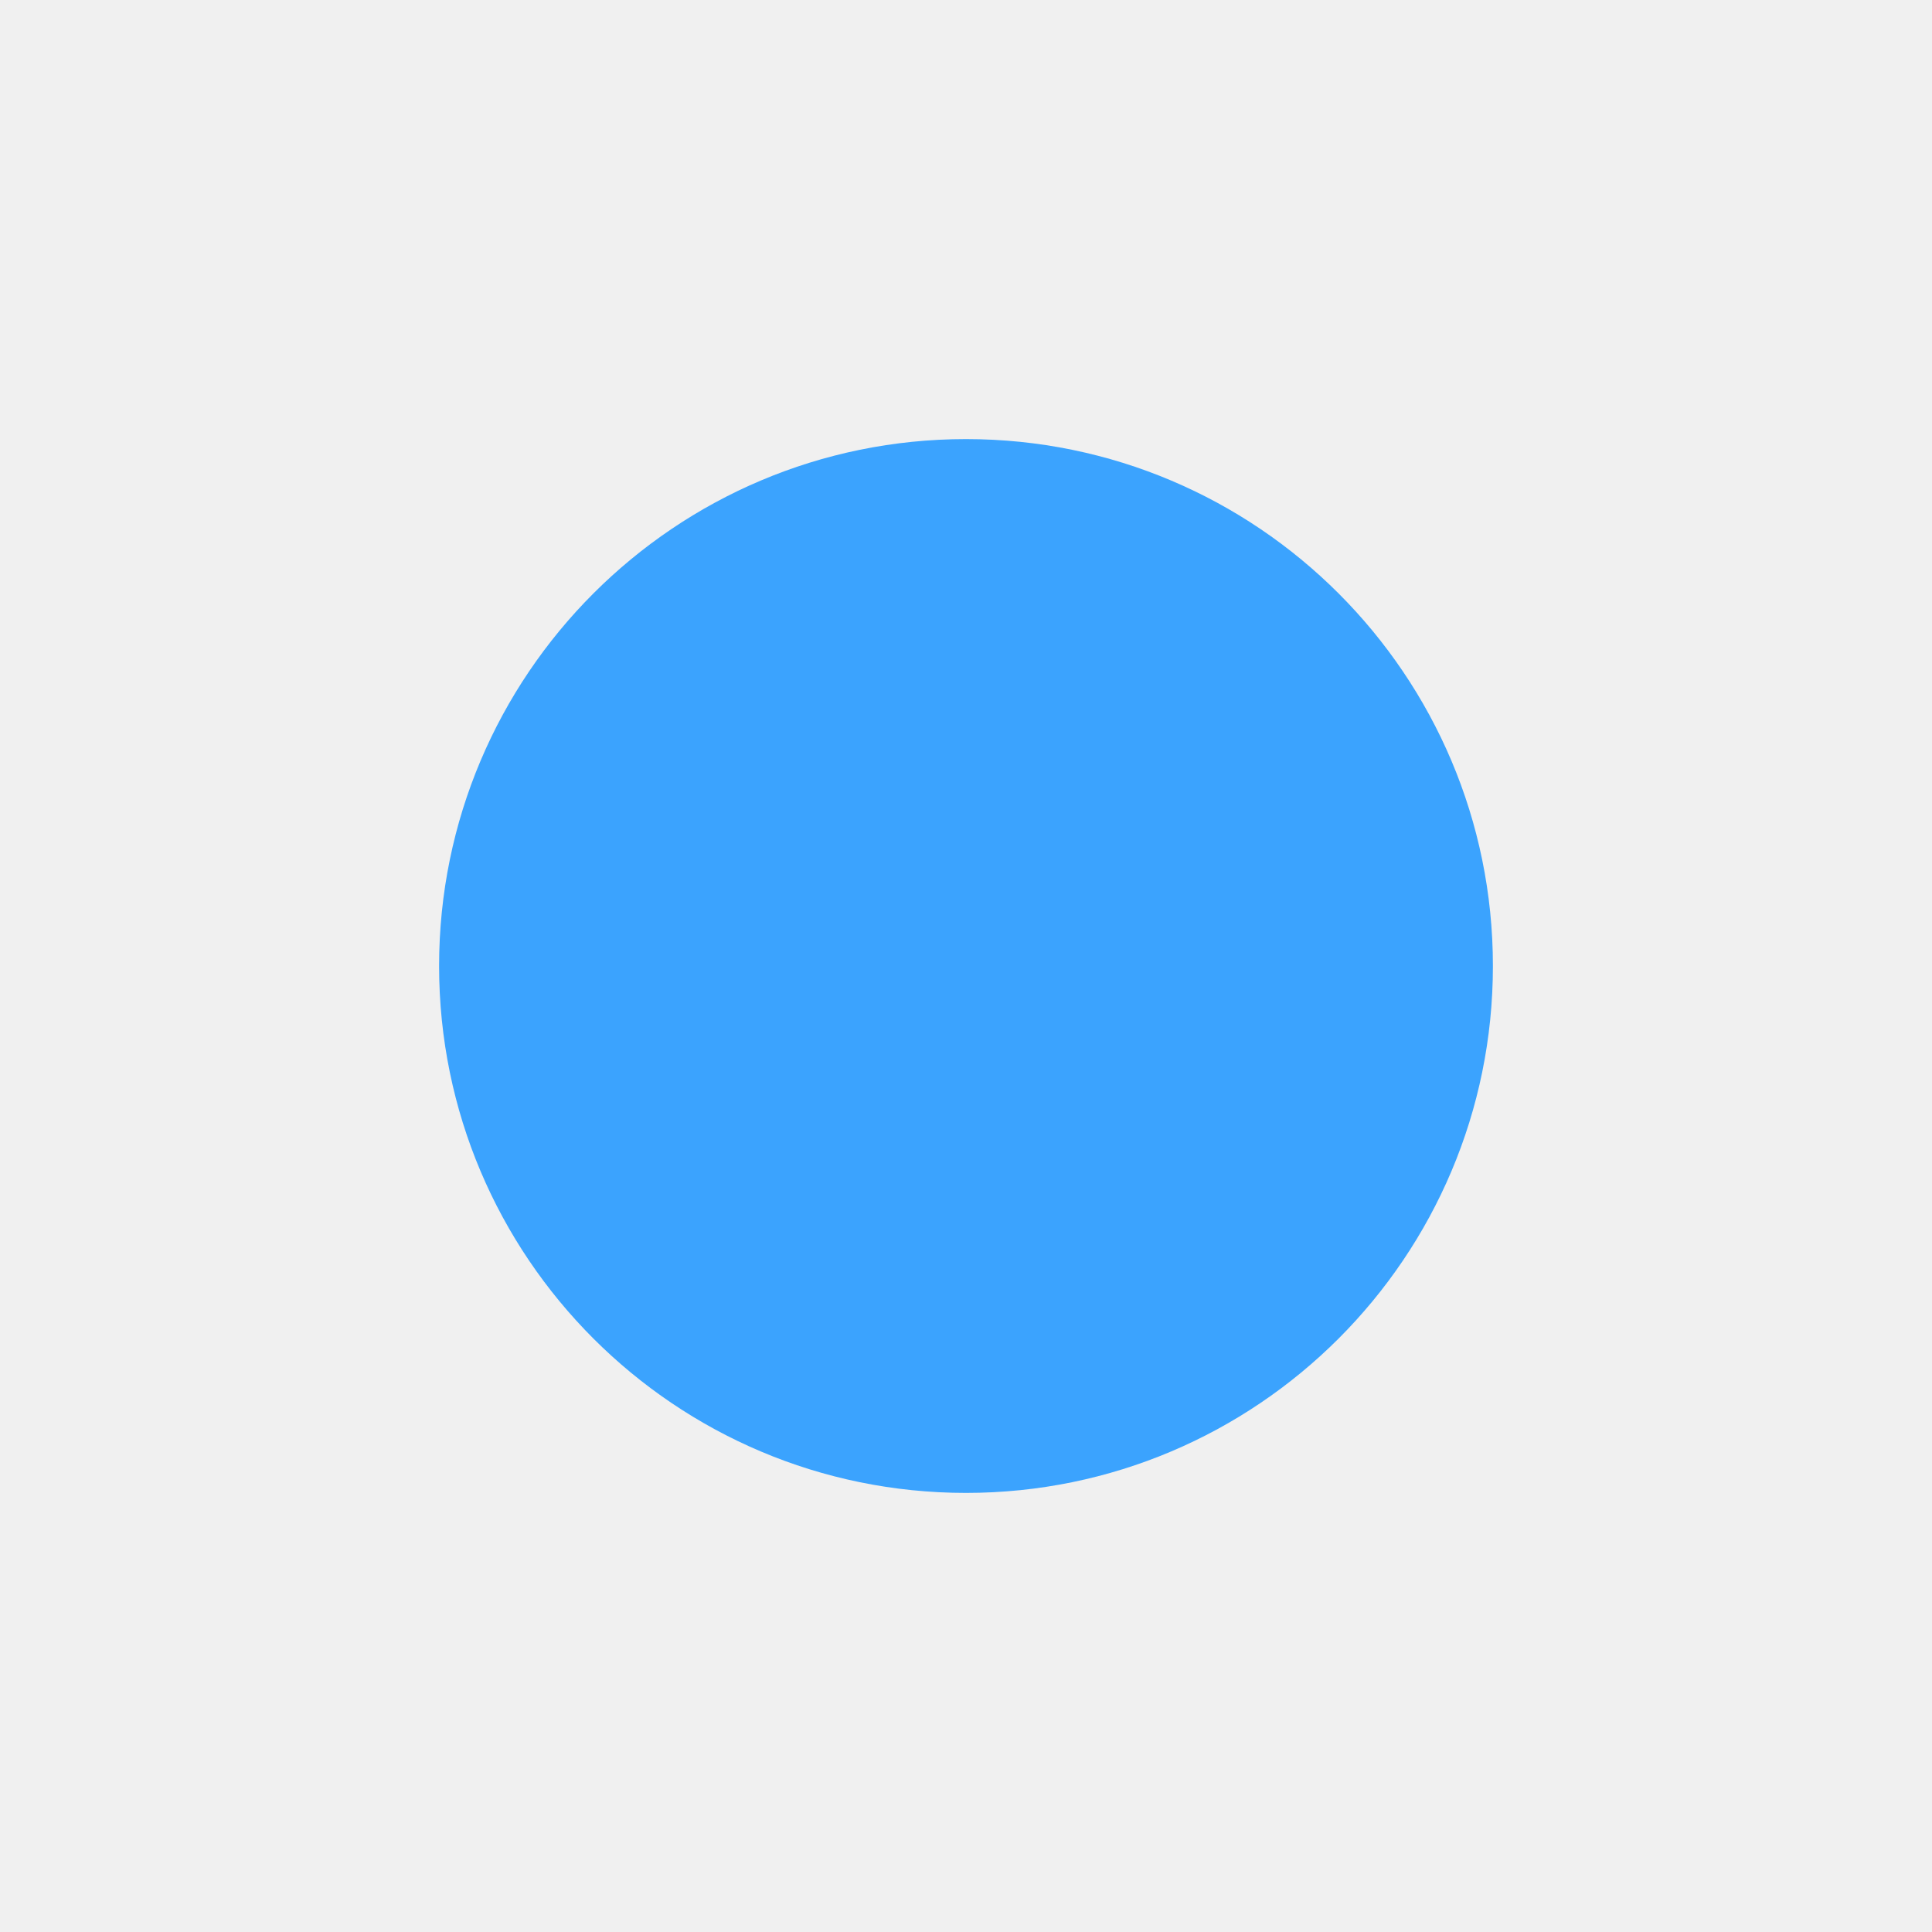
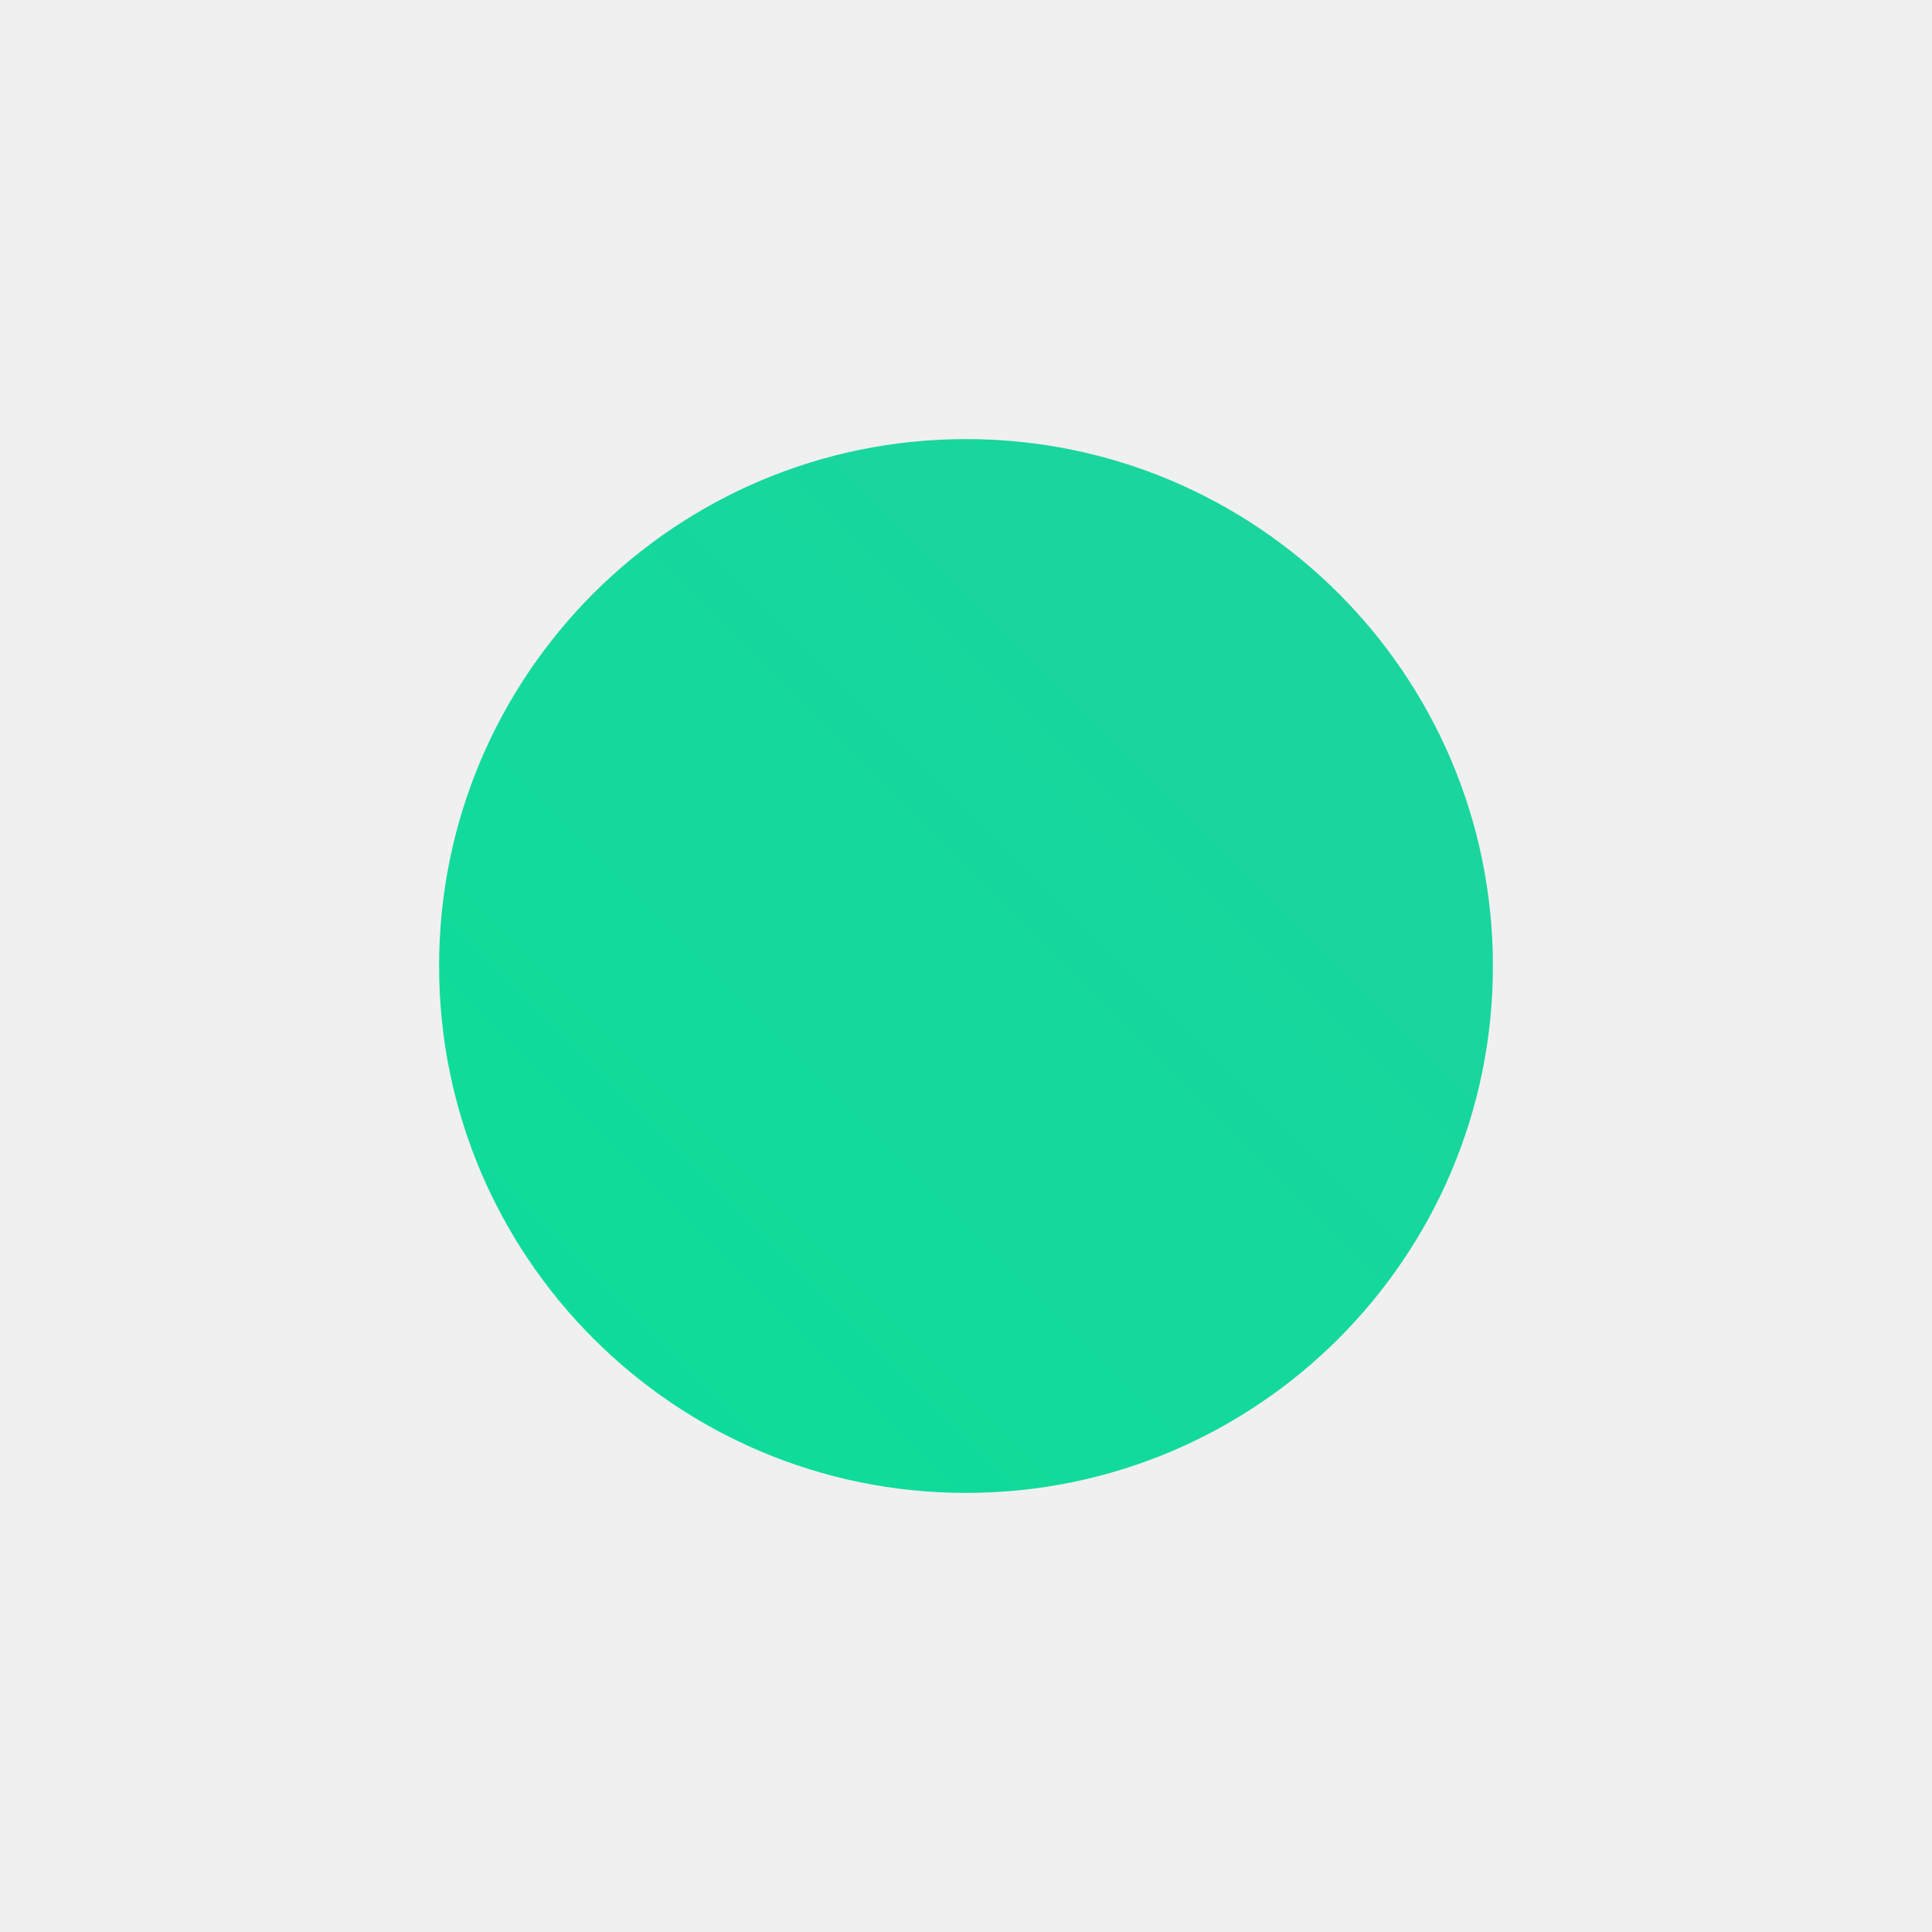
- <svg xmlns="http://www.w3.org/2000/svg" xmlns:xlink="http://www.w3.org/1999/xlink" id="svg4306" width="22" height="22" version="1.1" style="enable-background:new">
+ <svg xmlns="http://www.w3.org/2000/svg" xmlns:xlink="http://www.w3.org/1999/xlink" style="enable-background:new" version="1.1" height="22" width="22" id="svg4306">
  <defs id="defs22">
-     <filter color-interpolation-filters="sRGB" height="1.048" width="1.048" y="-.024" x="-.024" id="filter11290">
-       <feGaussianBlur id="feGaussianBlur879" stdDeviation="0.159" />
+     <linearGradient id="linearGradient963">
+       <stop id="stop959" offset="0" style="stop-color:#00dc96;stop-opacity:1" />
+       <stop id="stop961" offset="1" style="stop-color:#14d29b;stop-opacity:1" />
+     </linearGradient>
+     <linearGradient id="linearGradient955">
+       <stop id="stop951" offset="0" style="stop-color:#00dc96;stop-opacity:1" />
+       <stop id="stop953" offset="1" style="stop-color:#14d29b;stop-opacity:1" />
+     </linearGradient>
+     <linearGradient id="linearGradient945">
+       <stop id="stop941" offset="0" style="stop-color:#00dc96;stop-opacity:1" />
+       <stop id="stop943" offset="1" style="stop-color:#14d29b;stop-opacity:1" />
+     </linearGradient>
+     <filter id="filter11290" x="-.024" y="-.024" width="1.048" height="1.048" color-interpolation-filters="sRGB">
+       <feGaussianBlur stdDeviation="0.159" id="feGaussianBlur879" />
    </filter>
-     <linearGradient gradientUnits="userSpaceOnUse" gradientTransform="translate(-0.0078552,-5.0139e-5)" y2=".647" y1="16.296" x2="16.388" x1=".739" id="linearGradient1005">
-       <stop id="stop882" offset="0" stop-color="#00dc96" />
-       <stop id="stop884" offset="1" stop-color="#14d29b" />
+     <linearGradient id="linearGradient1005" x1=".739" x2="16.388" y1="16.296" y2=".647" gradientTransform="translate(-0.0078552,-5.0139e-5)" gradientUnits="userSpaceOnUse">
+       <stop stop-color="#00dc96" offset="0" id="stop882" />
+       <stop stop-color="#14d29b" offset="1" id="stop884" />
    </linearGradient>
+     <linearGradient gradientUnits="userSpaceOnUse" y2="249" x2="1308" y1="261" x1="1296" id="linearGradient947" xlink:href="#linearGradient945" />
+     <linearGradient gradientUnits="userSpaceOnUse" y2="249.103" x2="1308.052" y1="260.945" x1="1296.024" id="linearGradient957" xlink:href="#linearGradient955" />
+     <linearGradient gradientUnits="userSpaceOnUse" y2="249.014" x2="1308.052" y1="261.01" x1="1296.008" id="linearGradient965" xlink:href="#linearGradient963" />
  </defs>
-   <g transform="matrix(1.375,0,0,1.375,-703.697,284.703)" id="hover-center" style="display:inline">
-     <g transform="translate(-781,-432.6378)" style="display:inline;opacity:1" id="g6282">
-       <ellipse ry="6" rx="6" id="ellipse6256" style="display:inline;opacity:0.95;fill:#32a0ff;fill-opacity:1;stroke:none;stroke-width:0;stroke-linecap:butt;stroke-linejoin:miter;stroke-miterlimit:4;stroke-dasharray:none;stroke-dashoffset:0;stroke-opacity:1" cx="1302" cy="255" />
-       <path id="path6258" d="m 1302,248 a 7,7 0 0 0 -7,7 7,7 0 0 0 7,7 7,7 0 0 0 7,-7 7,7 0 0 0 -7,-7 z m 0,1 a 6,6 0 0 1 6,6 6,6 0 0 1 -6,6 6,6 0 0 1 -6,-6 6,6 0 0 1 6,-6 z" style="display:inline;opacity:0;fill:#6e6e6e;fill-opacity:1;stroke:none;stroke-width:0;stroke-linecap:butt;stroke-linejoin:miter;stroke-miterlimit:4;stroke-dasharray:none;stroke-dashoffset:0;stroke-opacity:1" />
-       <g style="fill:#c0e3ff;fill-opacity:1" transform="translate(1294,247)" id="g6280">
-         <g id="g6260" style="display:inline;fill:#c0e3ff;fill-opacity:1" transform="translate(-81.0002,-967)" />
-         <g style="fill:#c0e3ff;fill-opacity:1" id="g6262" transform="translate(-81.0002,-967)" />
-         <g style="fill:#c0e3ff;fill-opacity:1" id="g6264" transform="translate(-81.0002,-967)" />
-         <g style="fill:#c0e3ff;fill-opacity:1" id="g6266" transform="translate(-81.0002,-967)" />
-         <g style="fill:#c0e3ff;fill-opacity:1" id="g6268" transform="translate(-81.0002,-967)" />
-         <g id="g6270" style="display:inline;fill:#c0e3ff;fill-opacity:1" transform="translate(-81.0002,-967)" />
-         <g id="g6272" style="display:inline;fill:#c0e3ff;fill-opacity:1" transform="translate(-81.0002,-967)" />
-         <g id="g6274" style="display:inline;fill:#c0e3ff;fill-opacity:1" transform="translate(-81.0002,-967)" />
-         <g id="g6278" style="display:inline;fill:#c0e3ff;fill-opacity:1" transform="translate(-81.0002,-967)">
-           <path id="path6276" style="opacity:1;fill:#ffffff;fill-opacity:1;fill-rule:evenodd;stroke:none" d="m 87.8,972 h 3.382 c 0.45,0 0.816,0.368 0.819,0.819 v 3.382 z m 2.407,6.007 H 86.812 c -0.45,0 -0.819,-0.368 -0.819,-0.819 v -3.395 l 4.214,4.214" />
+   <g id="active-center">
+     <rect style="opacity:0;fill:#000000;fill-opacity:1;fill-rule:evenodd;stroke:none;stroke-width:3;stroke-linecap:round;stroke-linejoin:round;stroke-miterlimit:4;stroke-dasharray:none;stroke-opacity:1;paint-order:fill markers stroke" id="rect962" width="22" height="22" x="9.5367432e-07" y="9.5367432e-07" rx="0" ry="0" />
+     <g style="display:inline" id="titlebutton-maximize" transform="translate(-510,188.6378)">
+       <g id="g4891-6" style="display:inline;opacity:1" transform="translate(-781,-432.6378)">
+         <ellipse cy="255" cx="1302" style="display:inline;opacity:0.95;fill:url(#linearGradient947);fill-opacity:1;stroke:none;stroke-width:0;stroke-linecap:butt;stroke-linejoin:miter;stroke-miterlimit:4;stroke-dasharray:none;stroke-dashoffset:0;stroke-opacity:1" id="path4068-7-5-9-6-7-2-4-9" rx="6" ry="6" />
+         <path style="display:inline;opacity:0;fill:#6e6e6e;fill-opacity:1;stroke:none;stroke-width:0;stroke-linecap:butt;stroke-linejoin:miter;stroke-miterlimit:4;stroke-dasharray:none;stroke-dashoffset:0;stroke-opacity:1" d="m 1302,248 a 7,7 0 0 0 -7,7 7,7 0 0 0 7,7 7,7 0 0 0 7,-7 7,7 0 0 0 -7,-7 z m 0,1 a 6,6 0 0 1 6,6 6,6 0 0 1 -6,6 6,6 0 0 1 -6,-6 6,6 0 0 1 6,-6 z" id="path4068-7-5-9-6-7-2-5-78-3" />
+         <g id="g4806-9-7" transform="translate(1294,247)" style="fill:#c0e3ff;fill-opacity:1">
+           <g transform="translate(-81.0002,-967)" style="display:inline;fill:#c0e3ff;fill-opacity:1" id="layer9-78-7-4" />
+           <g transform="translate(-81.0002,-967)" id="layer10-3-3-5" style="fill:#c0e3ff;fill-opacity:1" />
+           <g transform="translate(-81.0002,-967)" id="layer11-19-75-2" style="fill:#c0e3ff;fill-opacity:1" />
+           <g transform="translate(-81.0002,-967)" id="layer13-4-9-5" style="fill:#c0e3ff;fill-opacity:1" />
+           <g transform="translate(-81.0002,-967)" id="layer14-8-5-4" style="fill:#c0e3ff;fill-opacity:1" />
+           <g transform="translate(-81.0002,-967)" style="display:inline;fill:#c0e3ff;fill-opacity:1" id="layer15-5-8-7" />
+           <g transform="translate(-81.0002,-967)" style="display:inline;fill:#c0e3ff;fill-opacity:1" id="g71291-1-7-4" />
+           <g transform="translate(-81.0002,-967)" style="display:inline;fill:#c0e3ff;fill-opacity:1" id="g4953-7-1-4" />
+           <g transform="translate(-81.0002,-967)" style="display:inline;fill:#c0e3ff;fill-opacity:1" id="layer12-3-0-3" />
+         </g>
+       </g>
+       <rect y="-185.638" x="513" height="16" width="16" id="rect17883-0-0" style="display:inline;opacity:1;fill:none;fill-opacity:1;stroke:none;stroke-width:1;stroke-linecap:butt;stroke-linejoin:miter;stroke-miterlimit:4;stroke-dasharray:none;stroke-dashoffset:0;stroke-opacity:0" />
+     </g>
+   </g>
+   <g style="display:inline" id="hover-center" transform="matrix(1.375,0,0,1.375,-703.697,284.703)">
+     <g id="g6282" style="display:inline;opacity:1" transform="translate(-781,-432.6378)">
+       <ellipse cy="255" cx="1302" style="display:inline;opacity:0.95;fill:url(#linearGradient957);fill-opacity:1;stroke:none;stroke-width:0;stroke-linecap:butt;stroke-linejoin:miter;stroke-miterlimit:4;stroke-dasharray:none;stroke-dashoffset:0;stroke-opacity:1" id="ellipse6256" rx="6" ry="6" />
+       <path style="display:inline;opacity:0;fill:#6e6e6e;fill-opacity:1;stroke:none;stroke-width:0;stroke-linecap:butt;stroke-linejoin:miter;stroke-miterlimit:4;stroke-dasharray:none;stroke-dashoffset:0;stroke-opacity:1" d="m 1302,248 a 7,7 0 0 0 -7,7 7,7 0 0 0 7,7 7,7 0 0 0 7,-7 7,7 0 0 0 -7,-7 z m 0,1 a 6,6 0 0 1 6,6 6,6 0 0 1 -6,6 6,6 0 0 1 -6,-6 6,6 0 0 1 6,-6 z" id="path6258" />
+       <g id="g6280" transform="translate(1294,247)" style="fill:#c0e3ff;fill-opacity:1">
+         <g transform="translate(-81.0002,-967)" style="display:inline;fill:#c0e3ff;fill-opacity:1" id="g6260" />
+         <g transform="translate(-81.0002,-967)" id="g6262" style="fill:#c0e3ff;fill-opacity:1" />
+         <g transform="translate(-81.0002,-967)" id="g6264" style="fill:#c0e3ff;fill-opacity:1" />
+         <g transform="translate(-81.0002,-967)" id="g6266" style="fill:#c0e3ff;fill-opacity:1" />
+         <g transform="translate(-81.0002,-967)" id="g6268" style="fill:#c0e3ff;fill-opacity:1" />
+         <g transform="translate(-81.0002,-967)" style="display:inline;fill:#c0e3ff;fill-opacity:1" id="g6270" />
+         <g transform="translate(-81.0002,-967)" style="display:inline;fill:#c0e3ff;fill-opacity:1" id="g6272" />
+         <g transform="translate(-81.0002,-967)" style="display:inline;fill:#c0e3ff;fill-opacity:1" id="g6274" />
+         <g transform="translate(-81.0002,-967)" style="display:inline;fill:#c0e3ff;fill-opacity:1" id="g6278">
+           <path d="m 87.8,972 h 3.382 c 0.45,0 0.816,0.368 0.819,0.819 v 3.382 z m 2.407,6.007 H 86.812 c -0.45,0 -0.819,-0.368 -0.819,-0.819 v -3.395 l 4.214,4.214" style="opacity:1;fill:#ffffff;fill-opacity:1;fill-rule:evenodd;stroke:none" id="path6276" />
        </g>
      </g>
    </g>
-     <rect style="display:inline;opacity:1;fill:none;fill-opacity:1;stroke:none;stroke-width:1;stroke-linecap:butt;stroke-linejoin:miter;stroke-miterlimit:4;stroke-dasharray:none;stroke-dashoffset:0;stroke-opacity:0" id="rect6284" width="16" height="16" x="513" y="-185.638" />
+     <rect y="-185.638" x="513" height="16" width="16" id="rect6284" style="display:inline;opacity:1;fill:none;fill-opacity:1;stroke:none;stroke-width:1;stroke-linecap:butt;stroke-linejoin:miter;stroke-miterlimit:4;stroke-dasharray:none;stroke-dashoffset:0;stroke-opacity:0" />
  </g>
-   <g style="display:inline" id="pressed-center" transform="matrix(1.375,0,0,1.375,-703.697,308.9886)">
-     <g id="g6378" style="display:inline;opacity:1" transform="translate(-781,-432.6378)">
-       <ellipse cy="255" cx="1302" style="display:inline;opacity:0.95;fill:#32a0ff;fill-opacity:1;stroke:none;stroke-width:0;stroke-linecap:butt;stroke-linejoin:miter;stroke-miterlimit:4;stroke-dasharray:none;stroke-dashoffset:0;stroke-opacity:1" id="ellipse6352" rx="6" ry="6" />
-       <path style="display:inline;opacity:0;fill:#6e6e6e;fill-opacity:1;stroke:none;stroke-width:0;stroke-linecap:butt;stroke-linejoin:miter;stroke-miterlimit:4;stroke-dasharray:none;stroke-dashoffset:0;stroke-opacity:1" d="m 1302,248 a 7,7 0 0 0 -7,7 7,7 0 0 0 7,7 7,7 0 0 0 7,-7 7,7 0 0 0 -7,-7 z m 0,1 a 6,6 0 0 1 6,6 6,6 0 0 1 -6,6 6,6 0 0 1 -6,-6 6,6 0 0 1 6,-6 z" id="path6354" />
-       <g id="g6376" transform="translate(1294,247)" style="fill:#c0e3ff;fill-opacity:1">
-         <g transform="translate(-81.0002,-967)" style="display:inline;fill:#c0e3ff;fill-opacity:1" id="g6356" />
-         <g transform="translate(-81.0002,-967)" id="g6358" style="fill:#c0e3ff;fill-opacity:1" />
-         <g transform="translate(-81.0002,-967)" id="g6360" style="fill:#c0e3ff;fill-opacity:1" />
-         <g transform="translate(-81.0002,-967)" id="g6362" style="fill:#c0e3ff;fill-opacity:1" />
-         <g transform="translate(-81.0002,-967)" id="g6364" style="fill:#c0e3ff;fill-opacity:1" />
-         <g transform="translate(-81.0002,-967)" style="display:inline;fill:#c0e3ff;fill-opacity:1" id="g6366" />
-         <g transform="translate(-81.0002,-967)" style="display:inline;fill:#c0e3ff;fill-opacity:1" id="g6368" />
-         <g transform="translate(-81.0002,-967)" style="display:inline;fill:#c0e3ff;fill-opacity:1" id="g6370" />
-         <g transform="translate(-81.0002,-967)" style="display:inline;fill:#c0e3ff;fill-opacity:1" id="g6374">
-           <path d="m 87.8,972 h 3.382 c 0.45,0 0.816,0.368 0.819,0.819 v 3.382 z m 2.407,6.007 H 86.812 c -0.45,0 -0.819,-0.368 -0.819,-0.819 v -3.395 l 4.214,4.214" style="opacity:0.25;fill:#000000;fill-opacity:1;fill-rule:evenodd;stroke:none" id="path6372" />
+   <g transform="matrix(1.375,0,0,1.375,-703.697,308.9886)" id="pressed-center" style="display:inline">
+     <g transform="translate(-781,-432.6378)" style="display:inline;opacity:1" id="g6378">
+       <ellipse ry="6" rx="6" id="ellipse6352" style="display:inline;opacity:0.95;fill:url(#linearGradient965);fill-opacity:1;stroke:none;stroke-width:0;stroke-linecap:butt;stroke-linejoin:miter;stroke-miterlimit:4;stroke-dasharray:none;stroke-dashoffset:0;stroke-opacity:1" cx="1302" cy="255" />
+       <path id="path6354" d="m 1302,248 a 7,7 0 0 0 -7,7 7,7 0 0 0 7,7 7,7 0 0 0 7,-7 7,7 0 0 0 -7,-7 z m 0,1 a 6,6 0 0 1 6,6 6,6 0 0 1 -6,6 6,6 0 0 1 -6,-6 6,6 0 0 1 6,-6 z" style="display:inline;opacity:0;fill:#6e6e6e;fill-opacity:1;stroke:none;stroke-width:0;stroke-linecap:butt;stroke-linejoin:miter;stroke-miterlimit:4;stroke-dasharray:none;stroke-dashoffset:0;stroke-opacity:1" />
+       <g style="fill:#c0e3ff;fill-opacity:1" transform="translate(1294,247)" id="g6376">
+         <g id="g6356" style="display:inline;fill:#c0e3ff;fill-opacity:1" transform="translate(-81.0002,-967)" />
+         <g style="fill:#c0e3ff;fill-opacity:1" id="g6358" transform="translate(-81.0002,-967)" />
+         <g style="fill:#c0e3ff;fill-opacity:1" id="g6360" transform="translate(-81.0002,-967)" />
+         <g style="fill:#c0e3ff;fill-opacity:1" id="g6362" transform="translate(-81.0002,-967)" />
+         <g style="fill:#c0e3ff;fill-opacity:1" id="g6364" transform="translate(-81.0002,-967)" />
+         <g id="g6366" style="display:inline;fill:#c0e3ff;fill-opacity:1" transform="translate(-81.0002,-967)" />
+         <g id="g6368" style="display:inline;fill:#c0e3ff;fill-opacity:1" transform="translate(-81.0002,-967)" />
+         <g id="g6370" style="display:inline;fill:#c0e3ff;fill-opacity:1" transform="translate(-81.0002,-967)" />
+         <g id="g6374" style="display:inline;fill:#c0e3ff;fill-opacity:1" transform="translate(-81.0002,-967)">
+           <path id="path6372" style="opacity:0.25;fill:#000000;fill-opacity:1;fill-rule:evenodd;stroke:none" d="m 87.8,972 h 3.382 c 0.45,0 0.816,0.368 0.819,0.819 v 3.382 z m 2.407,6.007 H 86.812 c -0.45,0 -0.819,-0.368 -0.819,-0.819 v -3.395 l 4.214,4.214" />
        </g>
      </g>
    </g>
-     <rect y="-185.638" x="513" height="16" width="16" id="rect6380" style="display:inline;opacity:1;fill:none;fill-opacity:1;stroke:none;stroke-width:1;stroke-linecap:butt;stroke-linejoin:miter;stroke-miterlimit:4;stroke-dasharray:none;stroke-dashoffset:0;stroke-opacity:0" />
+     <rect style="display:inline;opacity:1;fill:none;fill-opacity:1;stroke:none;stroke-width:1;stroke-linecap:butt;stroke-linejoin:miter;stroke-miterlimit:4;stroke-dasharray:none;stroke-dashoffset:0;stroke-opacity:0" id="rect6380" width="16" height="16" x="513" y="-185.638" />
  </g>
-   <use x="0" y="0" xlink:href="#g1000" id="use1002" transform="translate(28.47603)" width="100%" height="100%" />
-   <g id="active-center">
-     <rect ry="0" rx="0" y="9.5367432e-07" x="9.5367432e-07" height="22" width="22" id="rect962" style="opacity:0;fill:#000000;fill-opacity:1;fill-rule:evenodd;stroke:none;stroke-width:3;stroke-linecap:round;stroke-linejoin:round;stroke-miterlimit:4;stroke-dasharray:none;stroke-opacity:1;paint-order:fill markers stroke" />
-     <g transform="translate(-510,188.6378)" id="titlebutton-maximize" style="display:inline">
-       <g transform="translate(-781,-432.6378)" style="display:inline;opacity:1" id="g4891-6">
-         <ellipse ry="6" rx="6" id="path4068-7-5-9-6-7-2-4-9" style="display:inline;opacity:0.95;fill:#32a0ff;fill-opacity:1;stroke:none;stroke-width:0;stroke-linecap:butt;stroke-linejoin:miter;stroke-miterlimit:4;stroke-dasharray:none;stroke-dashoffset:0;stroke-opacity:1" cx="1302" cy="255" />
-         <path id="path4068-7-5-9-6-7-2-5-78-3" d="m 1302,248 a 7,7 0 0 0 -7,7 7,7 0 0 0 7,7 7,7 0 0 0 7,-7 7,7 0 0 0 -7,-7 z m 0,1 a 6,6 0 0 1 6,6 6,6 0 0 1 -6,6 6,6 0 0 1 -6,-6 6,6 0 0 1 6,-6 z" style="display:inline;opacity:0;fill:#6e6e6e;fill-opacity:1;stroke:none;stroke-width:0;stroke-linecap:butt;stroke-linejoin:miter;stroke-miterlimit:4;stroke-dasharray:none;stroke-dashoffset:0;stroke-opacity:1" />
-         <g style="fill:#c0e3ff;fill-opacity:1" transform="translate(1294,247)" id="g4806-9-7">
-           <g id="layer9-78-7-4" style="display:inline;fill:#c0e3ff;fill-opacity:1" transform="translate(-81.0002,-967)" />
-           <g style="fill:#c0e3ff;fill-opacity:1" id="layer10-3-3-5" transform="translate(-81.0002,-967)" />
-           <g style="fill:#c0e3ff;fill-opacity:1" id="layer11-19-75-2" transform="translate(-81.0002,-967)" />
-           <g style="fill:#c0e3ff;fill-opacity:1" id="layer13-4-9-5" transform="translate(-81.0002,-967)" />
-           <g style="fill:#c0e3ff;fill-opacity:1" id="layer14-8-5-4" transform="translate(-81.0002,-967)" />
-           <g id="layer15-5-8-7" style="display:inline;fill:#c0e3ff;fill-opacity:1" transform="translate(-81.0002,-967)" />
-           <g id="g71291-1-7-4" style="display:inline;fill:#c0e3ff;fill-opacity:1" transform="translate(-81.0002,-967)" />
-           <g id="g4953-7-1-4" style="display:inline;fill:#c0e3ff;fill-opacity:1" transform="translate(-81.0002,-967)" />
-           <g id="layer12-3-0-3" style="display:inline;fill:#c0e3ff;fill-opacity:1" transform="translate(-81.0002,-967)" />
+   <g transform="translate(-4.482338,0.7910008)" id="inactive-center">
+     <g transform="translate(-475.4153,188.6378)" id="titlebutton-maximize-backdrop" style="display:inline">
+       <g transform="translate(-781,-432.6378)" style="display:inline;opacity:1" id="g6472">
+         <ellipse ry="6" rx="6" id="ellipse6448" style="display:inline;opacity:0.2;fill:#ffffff;fill-opacity:1;stroke:none;stroke-width:0;stroke-linecap:butt;stroke-linejoin:miter;stroke-miterlimit:4;stroke-dasharray:none;stroke-dashoffset:0;stroke-opacity:1" cx="1302" cy="255" />
+         <path id="path6450" d="m 1302,248 a 7,7 0 0 0 -7,7 7,7 0 0 0 7,7 7,7 0 0 0 7,-7 7,7 0 0 0 -7,-7 z m 0,1 a 6,6 0 0 1 6,6 6,6 0 0 1 -6,6 6,6 0 0 1 -6,-6 6,6 0 0 1 6,-6 z" style="display:inline;opacity:0;fill:#6e6e6e;fill-opacity:1;stroke:none;stroke-width:0;stroke-linecap:butt;stroke-linejoin:miter;stroke-miterlimit:4;stroke-dasharray:none;stroke-dashoffset:0;stroke-opacity:1" />
+         <g style="fill:#c0e3ff;fill-opacity:1" transform="translate(1294,247)" id="g6470">
+           <g id="g6452" style="display:inline;fill:#c0e3ff;fill-opacity:1" transform="translate(-81.0002,-967)" />
+           <g style="fill:#c0e3ff;fill-opacity:1" id="g6454" transform="translate(-81.0002,-967)" />
+           <g style="fill:#c0e3ff;fill-opacity:1" id="g6456" transform="translate(-81.0002,-967)" />
+           <g style="fill:#c0e3ff;fill-opacity:1" id="g6458" transform="translate(-81.0002,-967)" />
+           <g style="fill:#c0e3ff;fill-opacity:1" id="g6460" transform="translate(-81.0002,-967)" />
+           <g id="g6462" style="display:inline;fill:#c0e3ff;fill-opacity:1" transform="translate(-81.0002,-967)" />
+           <g id="g6464" style="display:inline;fill:#c0e3ff;fill-opacity:1" transform="translate(-81.0002,-967)" />
+           <g id="g6466" style="display:inline;fill:#c0e3ff;fill-opacity:1" transform="translate(-81.0002,-967)" />
+           <g id="g6468" style="display:inline;fill:#c0e3ff;fill-opacity:1" transform="translate(-81.0002,-967)" />
        </g>
      </g>
-       <rect style="display:inline;opacity:1;fill:none;fill-opacity:1;stroke:none;stroke-width:1;stroke-linecap:butt;stroke-linejoin:miter;stroke-miterlimit:4;stroke-dasharray:none;stroke-dashoffset:0;stroke-opacity:0" id="rect17883-0-0" width="16" height="16" x="513" y="-185.638" />
+       <rect style="display:inline;opacity:1;fill:none;fill-opacity:1;stroke:none;stroke-width:1;stroke-linecap:butt;stroke-linejoin:miter;stroke-miterlimit:4;stroke-dasharray:none;stroke-dashoffset:0;stroke-opacity:0" id="rect6474" width="16" height="16" x="513" y="-185.638" />
    </g>
+     <rect ry="0" rx="0" y="9.5367432e-07" x="34.585" height="22" width="22" id="rect964" style="opacity:0;fill:#000000;fill-opacity:1;fill-rule:evenodd;stroke:none;stroke-width:3;stroke-linecap:round;stroke-linejoin:round;stroke-miterlimit:4;stroke-dasharray:none;stroke-opacity:1;paint-order:fill markers stroke" />
  </g>
-   <g id="inactive-center">
-     <g style="display:inline" id="titlebutton-maximize-backdrop" transform="translate(-479.8976,189.4288)">
-       <g id="g6472" style="display:inline;opacity:1" transform="translate(-781,-432.6378)">
-         <ellipse cy="255" cx="1302" style="display:inline;opacity:0.95;fill:#646464;fill-opacity:1;stroke:none;stroke-width:0;stroke-linecap:butt;stroke-linejoin:miter;stroke-miterlimit:4;stroke-dasharray:none;stroke-dashoffset:0;stroke-opacity:1" id="ellipse6448" rx="6" ry="6" />
-         <path style="display:inline;opacity:0;fill:#6e6e6e;fill-opacity:1;stroke:none;stroke-width:0;stroke-linecap:butt;stroke-linejoin:miter;stroke-miterlimit:4;stroke-dasharray:none;stroke-dashoffset:0;stroke-opacity:1" d="m 1302,248 a 7,7 0 0 0 -7,7 7,7 0 0 0 7,7 7,7 0 0 0 7,-7 7,7 0 0 0 -7,-7 z m 0,1 a 6,6 0 0 1 6,6 6,6 0 0 1 -6,6 6,6 0 0 1 -6,-6 6,6 0 0 1 6,-6 z" id="path6450" />
-         <g id="g6470" transform="translate(1294,247)" style="fill:#c0e3ff;fill-opacity:1">
-           <g transform="translate(-81.0002,-967)" style="display:inline;fill:#c0e3ff;fill-opacity:1" id="g6452" />
-           <g transform="translate(-81.0002,-967)" id="g6454" style="fill:#c0e3ff;fill-opacity:1" />
-           <g transform="translate(-81.0002,-967)" id="g6456" style="fill:#c0e3ff;fill-opacity:1" />
-           <g transform="translate(-81.0002,-967)" id="g6458" style="fill:#c0e3ff;fill-opacity:1" />
-           <g transform="translate(-81.0002,-967)" id="g6460" style="fill:#c0e3ff;fill-opacity:1" />
-           <g transform="translate(-81.0002,-967)" style="display:inline;fill:#c0e3ff;fill-opacity:1" id="g6462" />
-           <g transform="translate(-81.0002,-967)" style="display:inline;fill:#c0e3ff;fill-opacity:1" id="g6464" />
-           <g transform="translate(-81.0002,-967)" style="display:inline;fill:#c0e3ff;fill-opacity:1" id="g6466" />
-           <g transform="translate(-81.0002,-967)" style="display:inline;fill:#c0e3ff;fill-opacity:1" id="g6468" />
-         </g>
-       </g>
-       <rect y="-185.638" x="513" height="16" width="16" id="rect6474" style="display:inline;opacity:1;fill:none;fill-opacity:1;stroke:none;stroke-width:1;stroke-linecap:butt;stroke-linejoin:miter;stroke-miterlimit:4;stroke-dasharray:none;stroke-dashoffset:0;stroke-opacity:0" />
-     </g>
-     <rect style="opacity:0;fill:#000000;fill-opacity:1;fill-rule:evenodd;stroke:none;stroke-width:3;stroke-linecap:round;stroke-linejoin:round;stroke-miterlimit:4;stroke-dasharray:none;stroke-opacity:1;paint-order:fill markers stroke" id="rect964" width="22" height="22" x="30.102" y="0.791" rx="0" ry="0" />
-   </g>
-   <g id="deactivated-center">
-     <g transform="translate(-447.7302,189.4288)" id="g1037" style="display:inline">
-       <g transform="translate(-781,-432.6378)" style="display:inline;opacity:1" id="g1033">
-         <ellipse ry="6" rx="6" id="ellipse1009" style="display:inline;opacity:0.95;fill:#646464;fill-opacity:1;stroke:none;stroke-width:0;stroke-linecap:butt;stroke-linejoin:miter;stroke-miterlimit:4;stroke-dasharray:none;stroke-dashoffset:0;stroke-opacity:1" cx="1302" cy="255" />
-         <path id="path1011" d="m 1302,248 a 7,7 0 0 0 -7,7 7,7 0 0 0 7,7 7,7 0 0 0 7,-7 7,7 0 0 0 -7,-7 z m 0,1 a 6,6 0 0 1 6,6 6,6 0 0 1 -6,6 6,6 0 0 1 -6,-6 6,6 0 0 1 6,-6 z" style="display:inline;opacity:0;fill:#6e6e6e;fill-opacity:1;stroke:none;stroke-width:0;stroke-linecap:butt;stroke-linejoin:miter;stroke-miterlimit:4;stroke-dasharray:none;stroke-dashoffset:0;stroke-opacity:1" />
-         <g style="fill:#c0e3ff;fill-opacity:1" transform="translate(1294,247)" id="g1031">
-           <g id="g1013" style="display:inline;fill:#c0e3ff;fill-opacity:1" transform="translate(-81.0002,-967)" />
-           <g style="fill:#c0e3ff;fill-opacity:1" id="g1015" transform="translate(-81.0002,-967)" />
-           <g style="fill:#c0e3ff;fill-opacity:1" id="g1017" transform="translate(-81.0002,-967)" />
-           <g style="fill:#c0e3ff;fill-opacity:1" id="g1019" transform="translate(-81.0002,-967)" />
-           <g style="fill:#c0e3ff;fill-opacity:1" id="g1021" transform="translate(-81.0002,-967)" />
-           <g id="g1023" style="display:inline;fill:#c0e3ff;fill-opacity:1" transform="translate(-81.0002,-967)" />
-           <g id="g1025" style="display:inline;fill:#c0e3ff;fill-opacity:1" transform="translate(-81.0002,-967)" />
-           <g id="g1027" style="display:inline;fill:#c0e3ff;fill-opacity:1" transform="translate(-81.0002,-967)" />
-           <g id="g1029" style="display:inline;fill:#c0e3ff;fill-opacity:1" transform="translate(-81.0002,-967)" />
-         </g>
-       </g>
-       <rect style="display:inline;opacity:1;fill:none;fill-opacity:1;stroke:none;stroke-width:1;stroke-linecap:butt;stroke-linejoin:miter;stroke-miterlimit:4;stroke-dasharray:none;stroke-dashoffset:0;stroke-opacity:0" id="rect1035" width="16" height="16" x="513" y="-185.638" />
-     </g>
-     <rect ry="0" rx="0" y="0.791" x="62.27" height="22" width="22" id="rect1039" style="opacity:0;fill:#000000;fill-opacity:1;fill-rule:evenodd;stroke:none;stroke-width:3;stroke-linecap:round;stroke-linejoin:round;stroke-miterlimit:4;stroke-dasharray:none;stroke-opacity:1;paint-order:fill markers stroke" />
-   </g>
+   <use height="100%" width="100%" transform="translate(28.47603)" id="use1002" xlink:href="#g1000" y="0" x="0" />
+   <use height="100%" width="100%" transform="translate(32.16737)" id="deactivated-center" xlink:href="#inactive-center" y="0" x="0" />
</svg>
